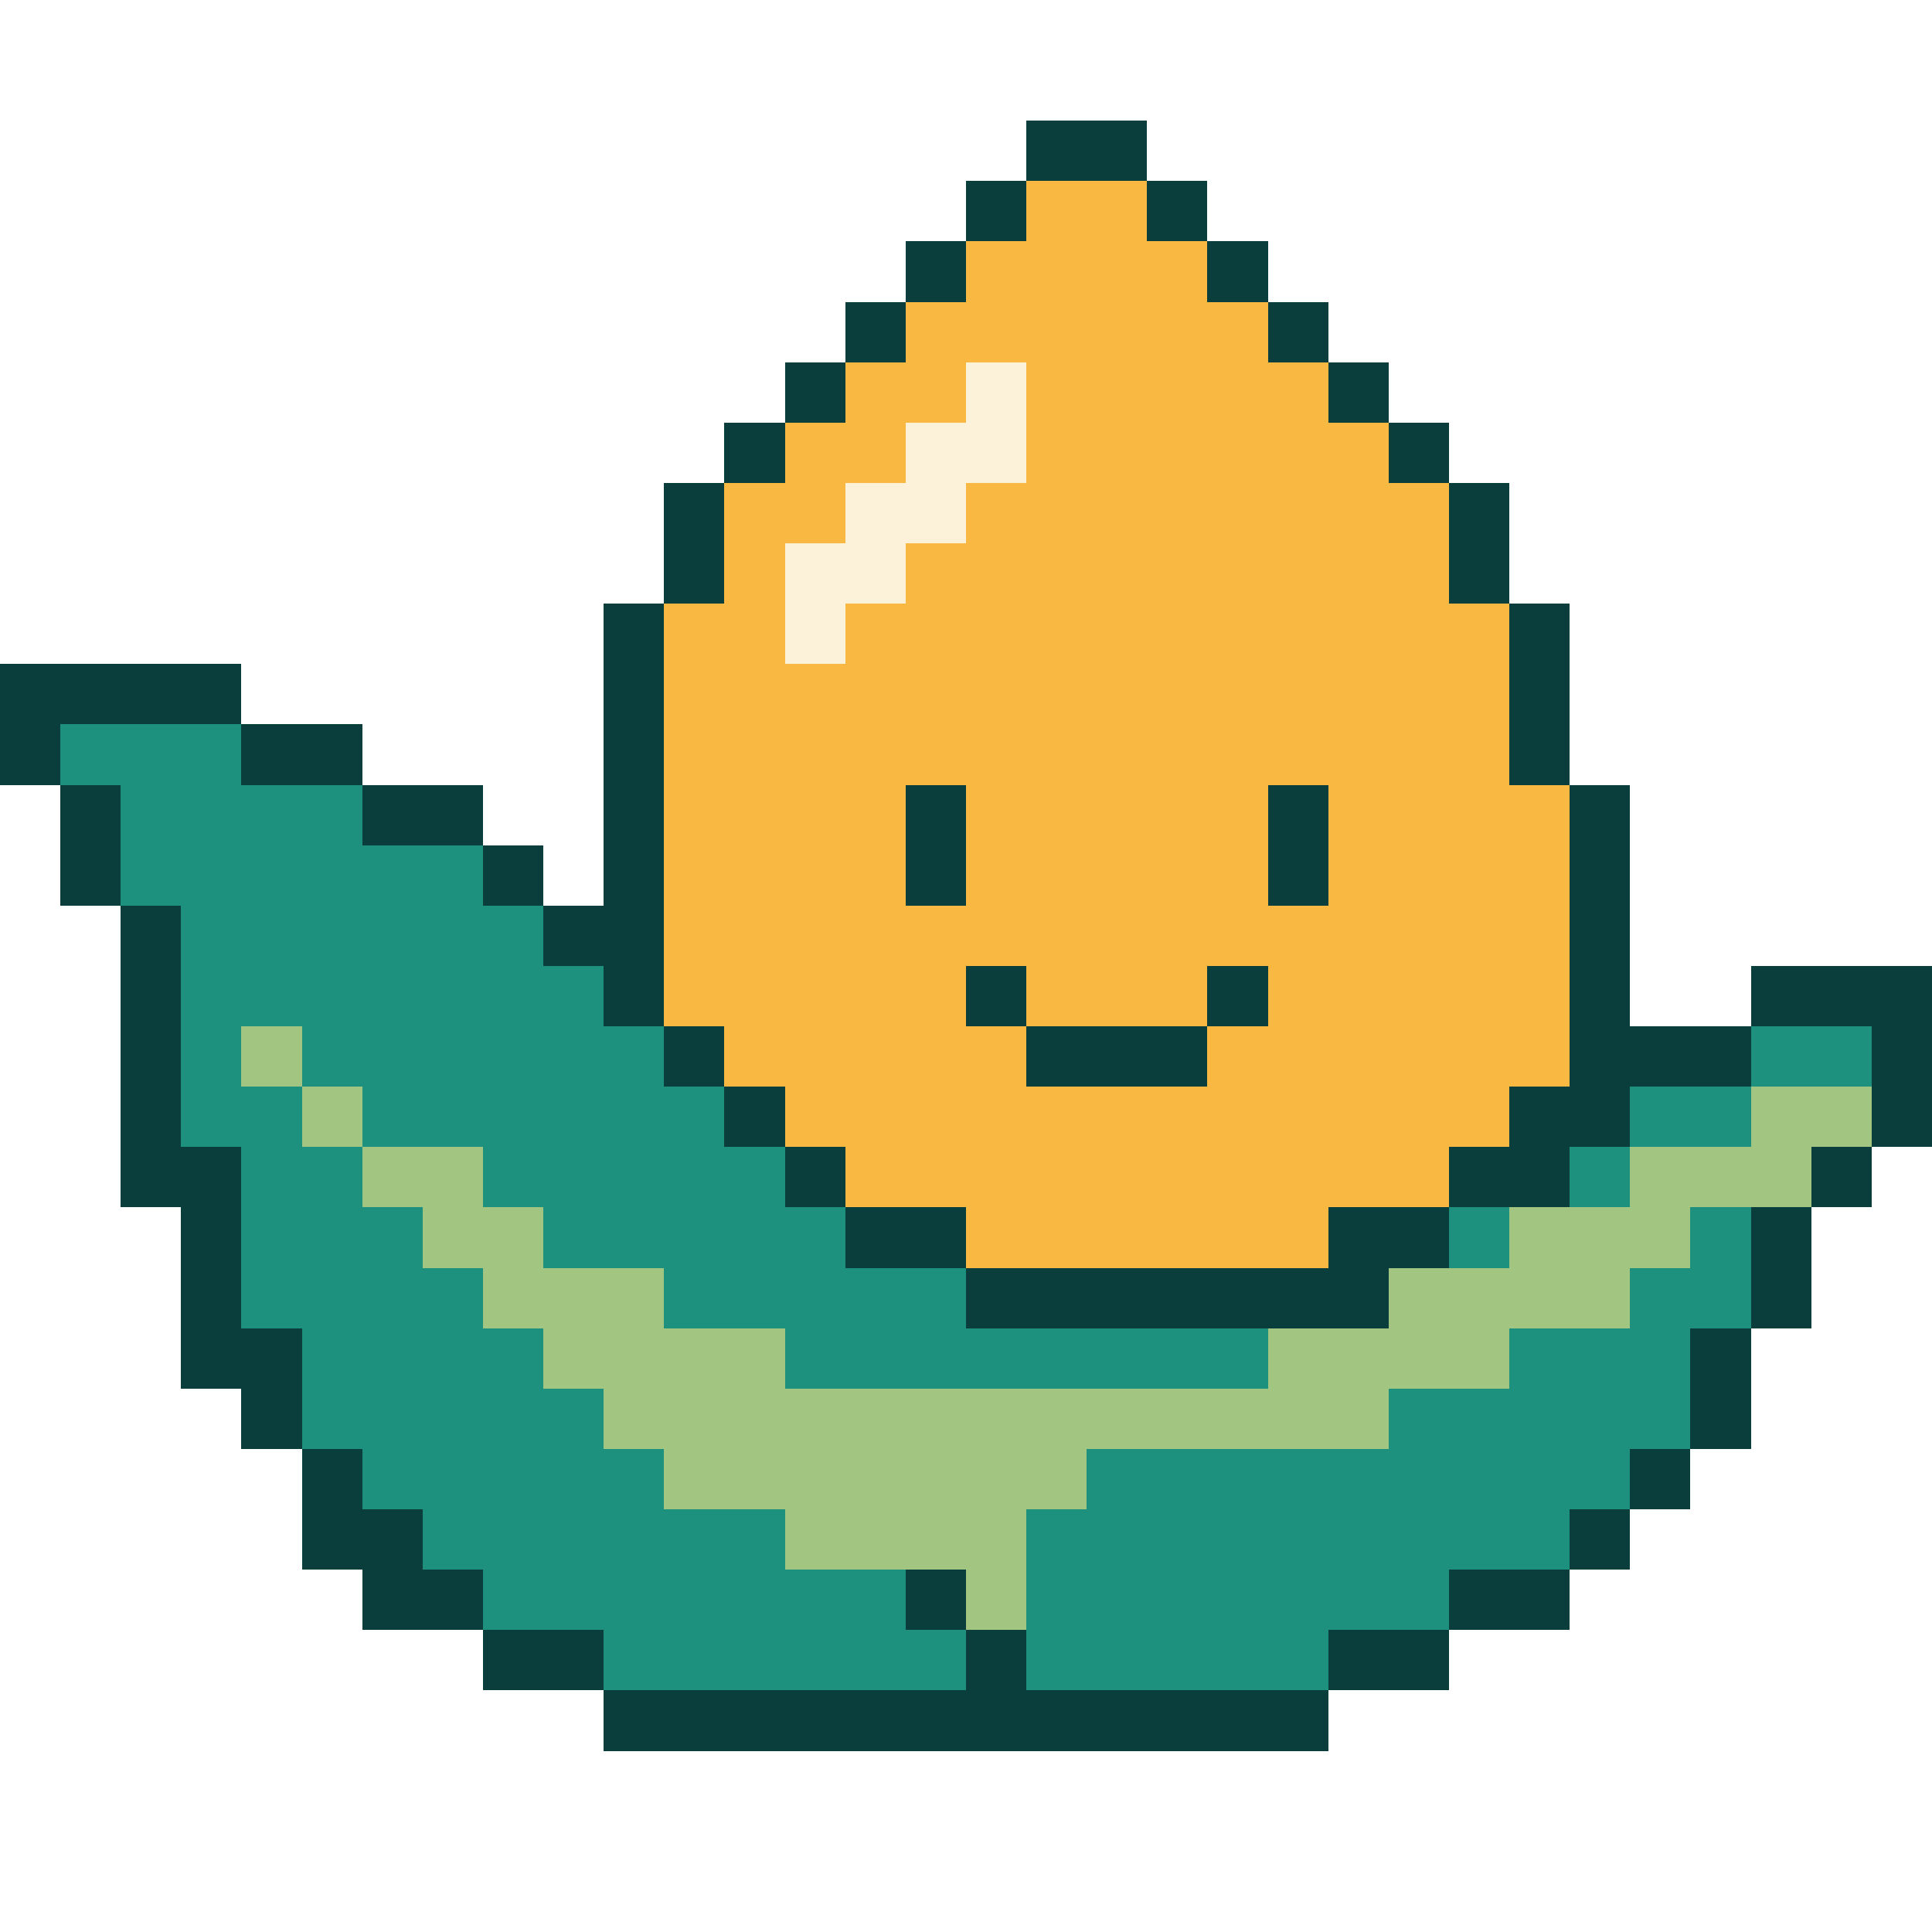
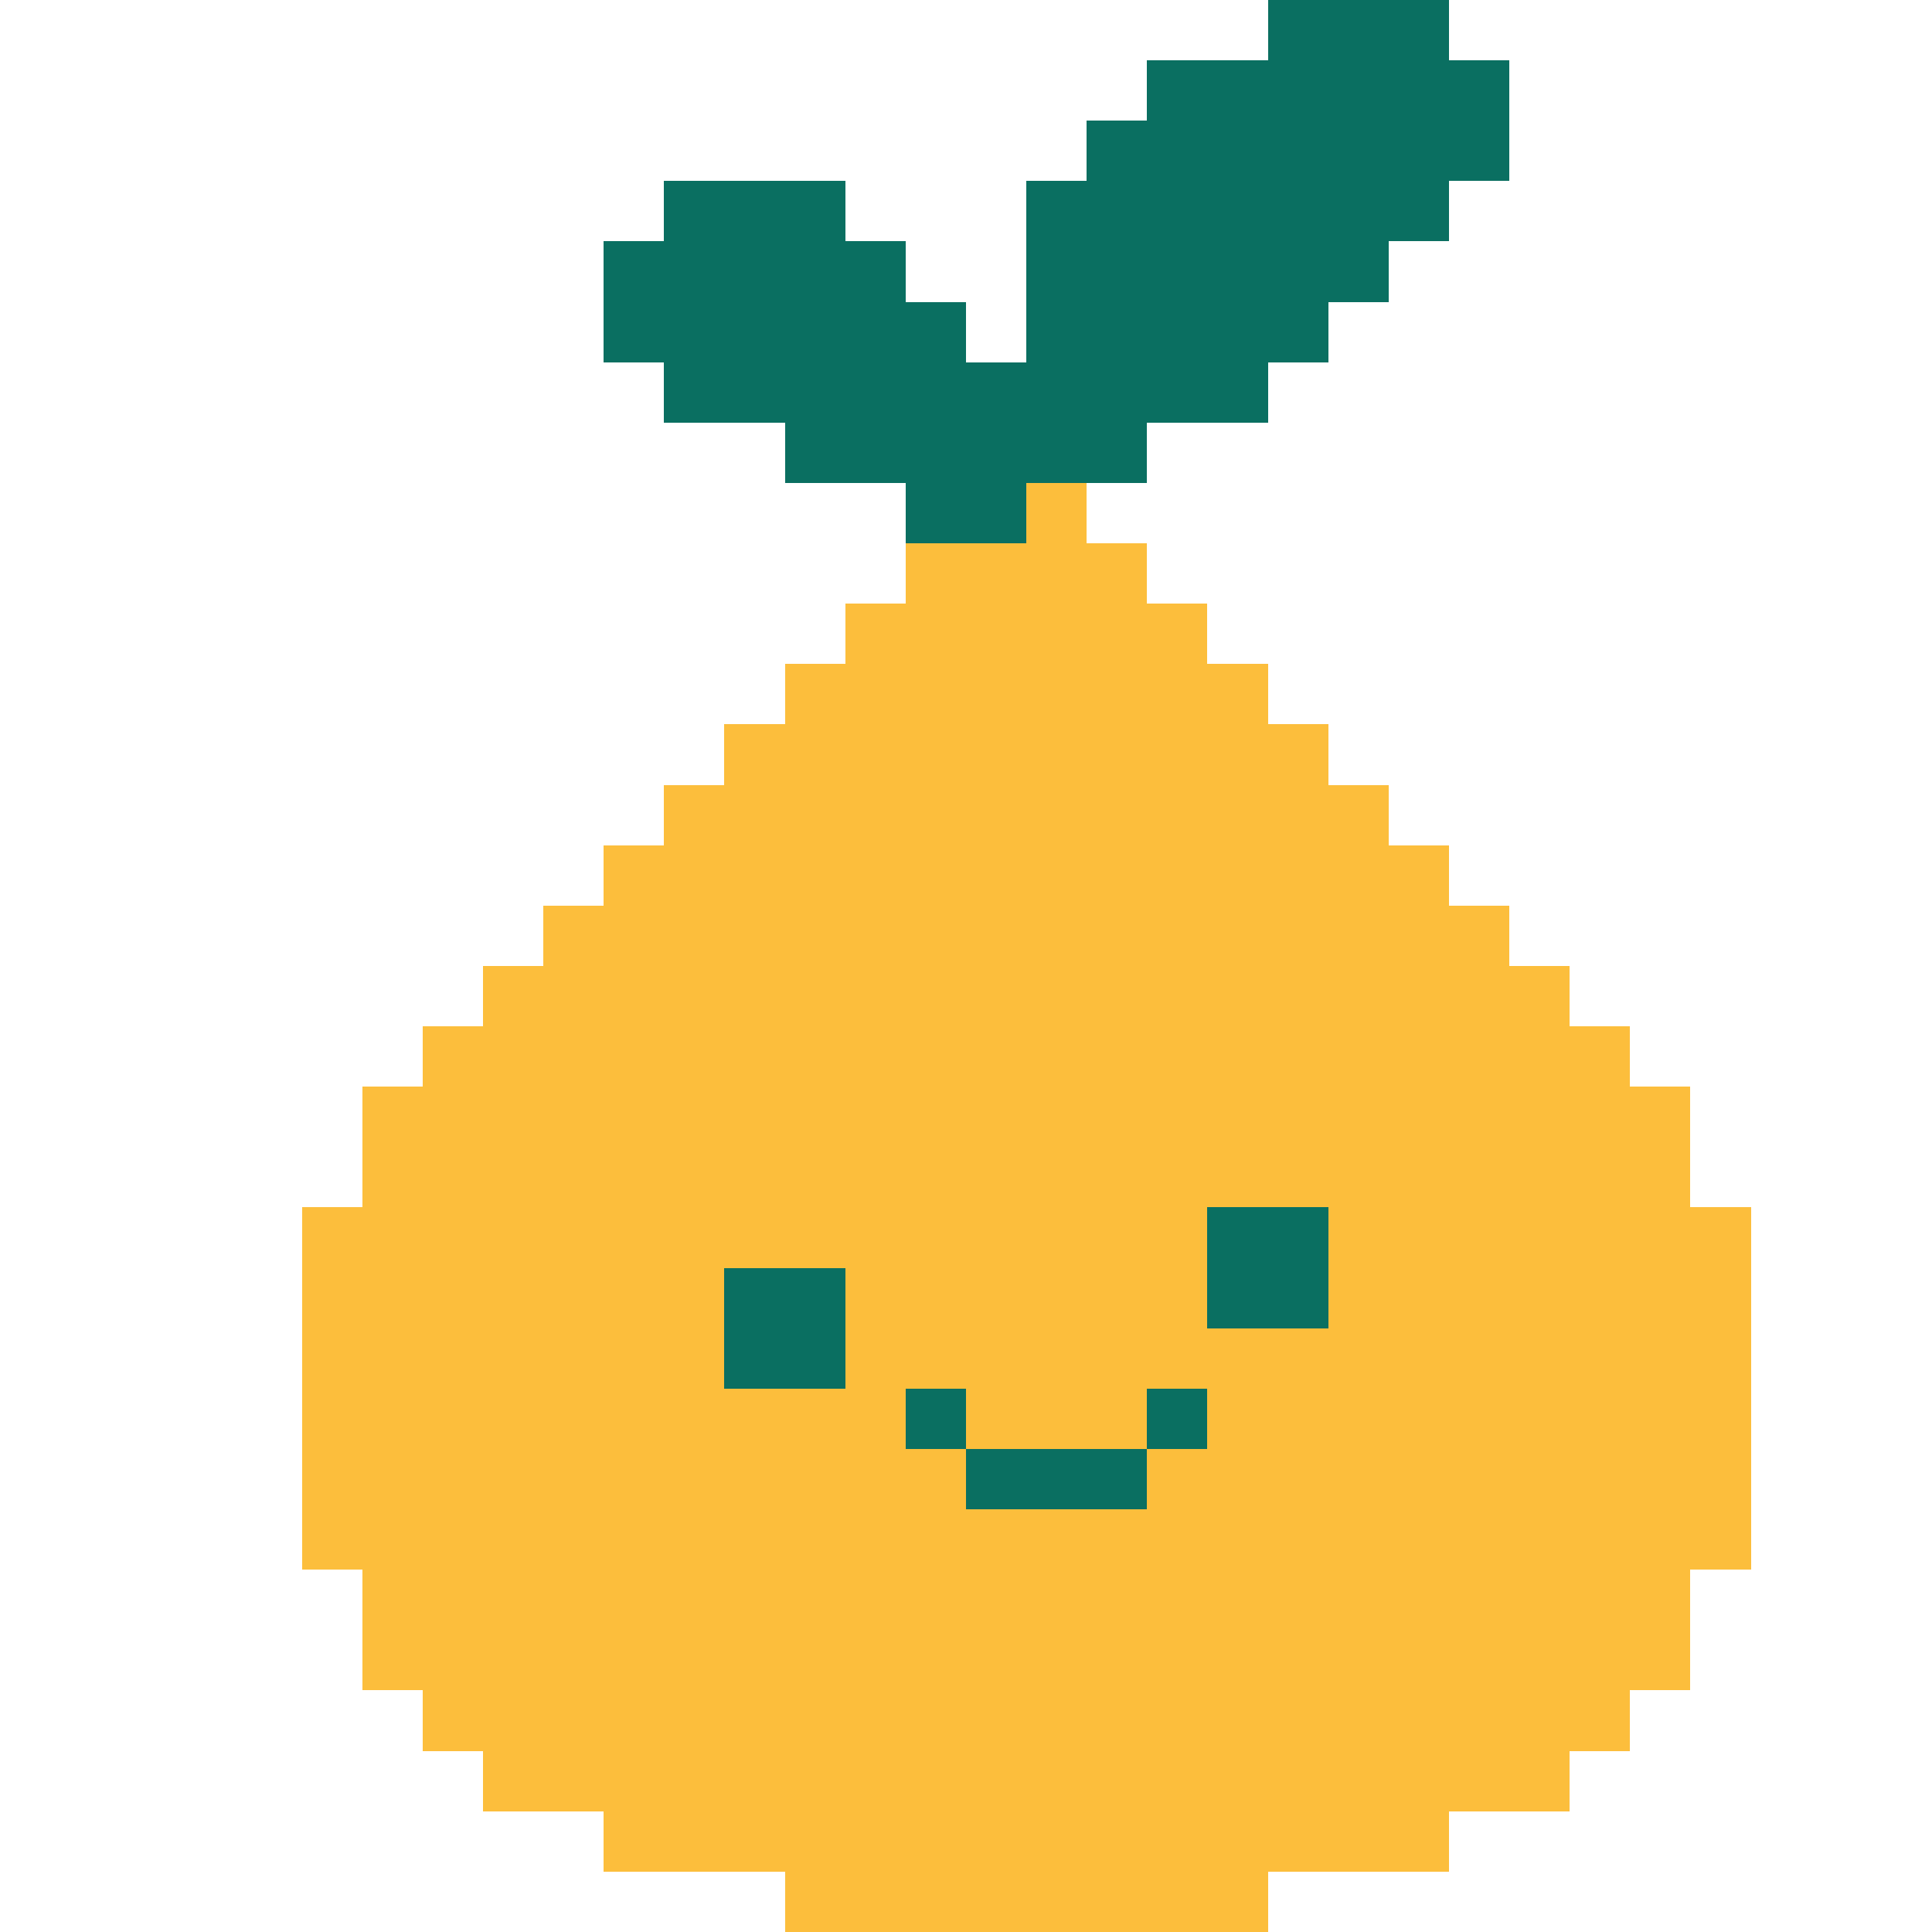
<svg xmlns="http://www.w3.org/2000/svg" viewBox="0 0 32 32" width="32" height="32" shape-rendering="crispEdges">
-   <style>@media (prefers-color-scheme:dark){.N{fill:#fcf2da}}</style>
-   <path class="N" fill="#0a3e3c" d="M17 2h2v1h-2zM16 3h1v1h-1zM19 3h1v1h-1zM15 4h1v1h-1zM20 4h1v1h-1zM14 5h1v1h-1zM21 5h1v1h-1zM13 6h1v1h-1zM22 6h1v1h-1zM12 7h1v1h-1zM23 7h1v1h-1zM11 8h1v1h-1zM24 8h1v1h-1zM11 9h1v1h-1zM24 9h1v1h-1zM10 10h1v1h-1zM25 10h1v1h-1zM0 11h4v1h-4zM10 11h1v1h-1zM25 11h1v1h-1zM0 12h1v1h-1zM4 12h2v1h-2zM10 12h1v1h-1zM25 12h1v1h-1zM1 13h1v1h-1zM6 13h2v1h-2zM10 13h1v1h-1zM26 13h1v1h-1zM1 14h1v1h-1zM8 14h1v1h-1zM10 14h1v1h-1zM26 14h1v1h-1zM2 15h1v1h-1zM9 15h2v1h-2zM26 15h1v1h-1zM2 16h1v1h-1zM10 16h1v1h-1zM26 16h1v1h-1zM29 16h3v1h-3zM2 17h1v1h-1zM11 17h1v1h-1zM26 17h3v1h-3zM31 17h1v1h-1zM2 18h1v1h-1zM12 18h1v1h-1zM25 18h2v1h-2zM31 18h1v1h-1zM2 19h2v1h-2zM13 19h1v1h-1zM24 19h2v1h-2zM30 19h1v1h-1zM3 20h1v1h-1zM14 20h2v1h-2zM22 20h2v1h-2zM29 20h1v1h-1zM3 21h1v1h-1zM16 21h7v1h-7zM29 21h1v1h-1zM3 22h2v1h-2zM28 22h1v1h-1zM4 23h1v1h-1zM28 23h1v1h-1zM5 24h1v1h-1zM27 24h1v1h-1zM5 25h2v1h-2zM26 25h1v1h-1zM6 26h2v1h-2zM15 26h1v1h-1zM24 26h2v1h-2zM8 27h2v1h-2zM16 27h1v1h-1zM22 27h2v1h-2zM10 28h12v1h-12z" />
-   <path class="A" fill="#f8b842" d="M17 3h2v1h-2zM16 4h4v1h-4zM15 5h6v1h-6zM14 6h2v1h-2zM17 6h5v1h-5zM13 7h2v1h-2zM17 7h6v1h-6zM12 8h2v1h-2zM16 8h8v1h-8zM12 9h1v1h-1zM15 9h9v1h-9zM11 10h2v1h-2zM14 10h11v1h-11zM11 11h14v1h-14zM11 12h14v1h-14zM11 13h4v1h-4zM16 13h5v1h-5zM22 13h4v1h-4zM11 14h4v1h-4zM16 14h5v1h-5zM22 14h4v1h-4zM11 15h15v1h-15zM11 16h5v1h-5zM17 16h3v1h-3zM21 16h5v1h-5zM12 17h5v1h-5zM20 17h6v1h-6zM13 18h12v1h-12zM14 19h10v1h-10zM16 20h6v1h-6z" />
-   <path class="C" fill="#fcf2da" d="M16 6h1v1h-1zM15 7h2v1h-2zM14 8h2v1h-2zM13 9h2v1h-2zM13 10h1v1h-1z" />
-   <path class="T" fill="#1e907e" d="M1 12h3v1h-3zM2 13h4v1h-4zM2 14h6v1h-6zM3 15h6v1h-6zM3 16h7v1h-7zM3 17h1v1h-1zM5 17h6v1h-6zM29 17h2v1h-2zM3 18h2v1h-2zM6 18h6v1h-6zM27 18h2v1h-2zM4 19h2v1h-2zM8 19h5v1h-5zM26 19h1v1h-1zM4 20h3v1h-3zM9 20h5v1h-5zM24 20h1v1h-1zM28 20h1v1h-1zM4 21h4v1h-4zM11 21h5v1h-5zM27 21h2v1h-2zM5 22h4v1h-4zM13 22h8v1h-8zM25 22h3v1h-3zM5 23h5v1h-5zM23 23h5v1h-5zM6 24h5v1h-5zM18 24h9v1h-9zM7 25h6v1h-6zM17 25h9v1h-9zM8 26h7v1h-7zM17 26h7v1h-7zM10 27h6v1h-6zM17 27h5v1h-5z" />
-   <path class="F" fill="#0a3e3c" d="M15 13h1v1h-1zM21 13h1v1h-1zM15 14h1v1h-1zM21 14h1v1h-1zM16 16h1v1h-1zM20 16h1v1h-1zM17 17h3v1h-3z" />
-   <path class="G" fill="#a3c582" d="M4 17h1v1h-1zM5 18h1v1h-1zM29 18h2v1h-2zM6 19h2v1h-2zM27 19h3v1h-3zM7 20h2v1h-2zM25 20h3v1h-3zM8 21h3v1h-3zM23 21h4v1h-4zM9 22h4v1h-4zM21 22h4v1h-4zM10 23h13v1h-13zM11 24h7v1h-7zM13 25h4v1h-4zM16 26h1v1h-1z" />
+   <style>@media (prefers-color-scheme:dark){.T{fill:#35947d}}</style>
+   <path class="A" fill="#fcbe3c" d="M17 8h1v1h-1zM15 9h4v1h-4zM14 10h6v1h-6zM13 11h8v1h-8zM12 12h10v1h-10zM11 13h12v1h-12zM10 14h14v1h-14zM9 15h16v1h-16zM8 16h18v1h-18zM7 17h20v1h-20zM6 18h22v1h-22zM6 19h22v1h-22zM5 20h15v1h-15zM22 20h7v1h-7zM5 21h7v1h-7zM14 21h6v1h-6zM22 21h7v1h-7zM5 22h7v1h-7zM14 22h15v1h-15zM5 23h10v1h-10zM16 23h3v1h-3zM20 23h9v1h-9zM5 24h11v1h-11zM19 24h10v1h-10zM5 25h24v1h-24zM6 26h22v1h-22zM6 27h22v1h-22zM7 28h20v1h-20zM8 29h18v1h-18zM10 30h14v1h-14zM13 31h8v1h-8z" />
+   <path class="T" fill="#0a6f61" d="M21 0h3v1h-3zM19 1h6v1h-6zM18 2h7v1h-7zM11 3h3v1h-3zM17 3h7v1h-7zM10 4h5v1h-5zM17 4h6v1h-6zM10 5h6v1h-6zM17 5h5v1h-5zM11 6h10v1h-10zM13 7h6v1h-6zM15 8h2v1h-2z" />
+   <path class="F" fill="#0a6f61" d="M20 20h2v1h-2zM12 21h2v1h-2zM20 21h2v1h-2zM12 22h2v1h-2zM15 23h1v1h-1zM19 23h1v1h-1zM16 24h3v1h-3z" />
</svg>
